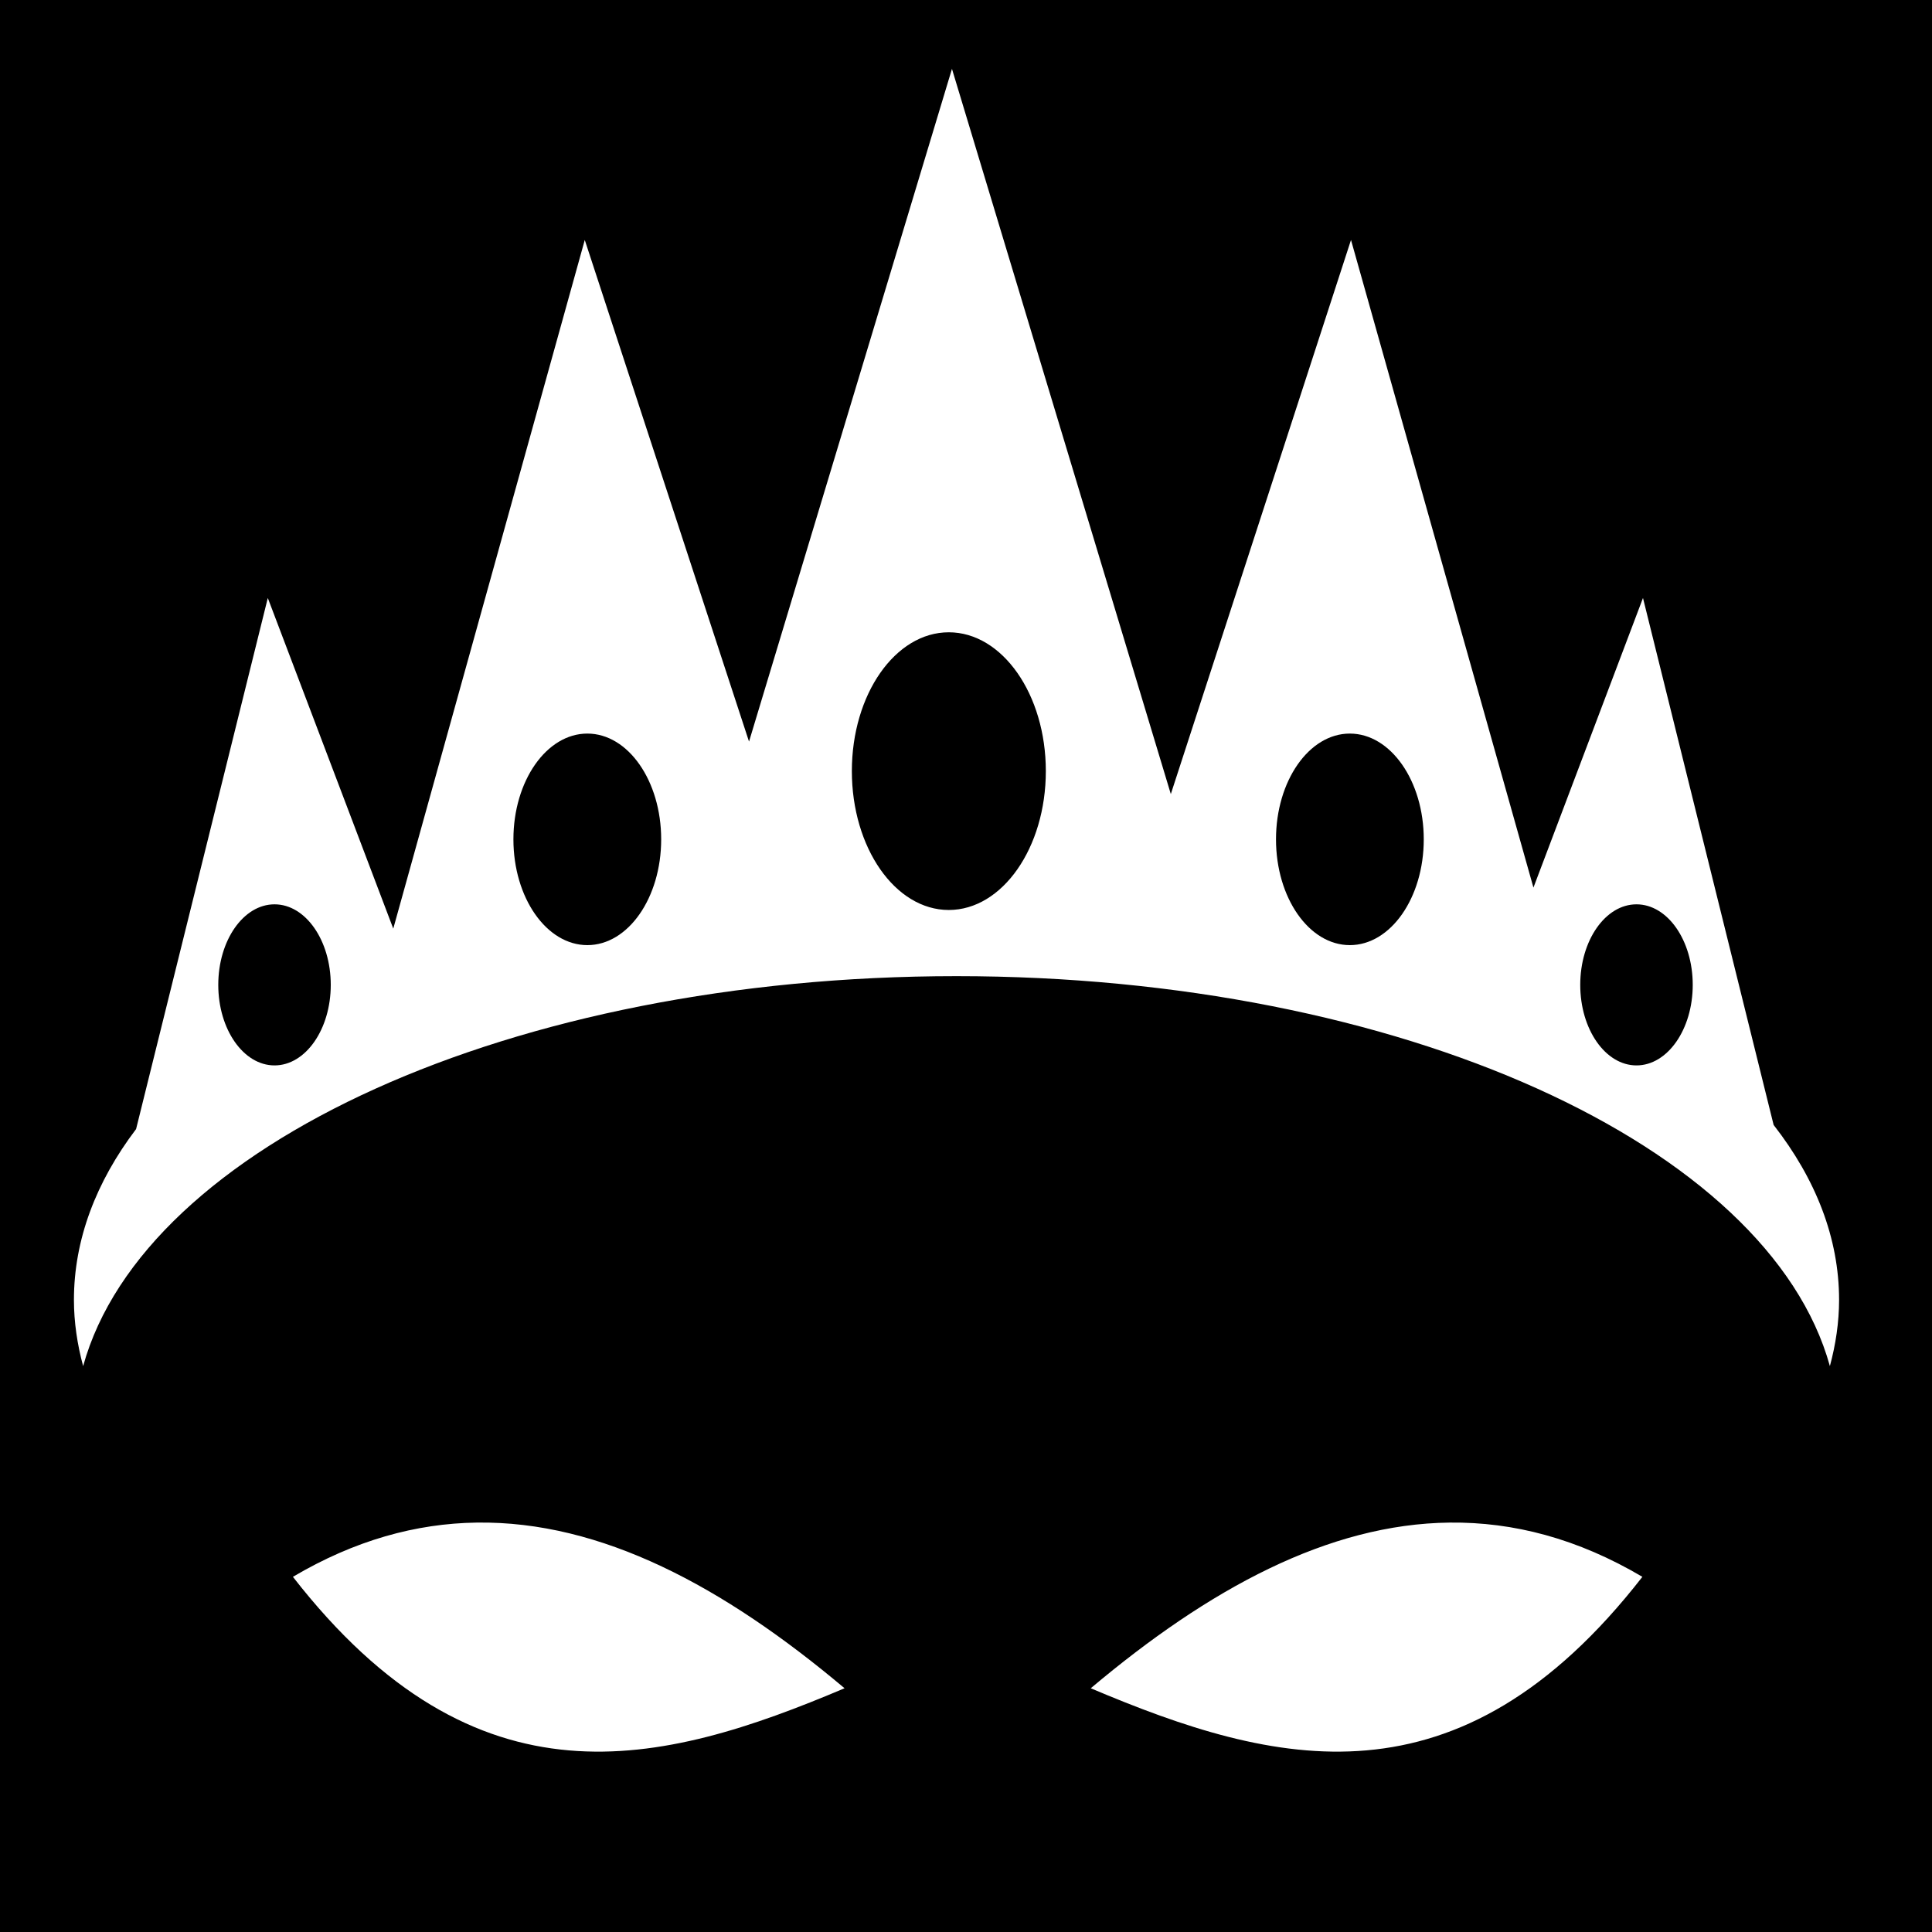
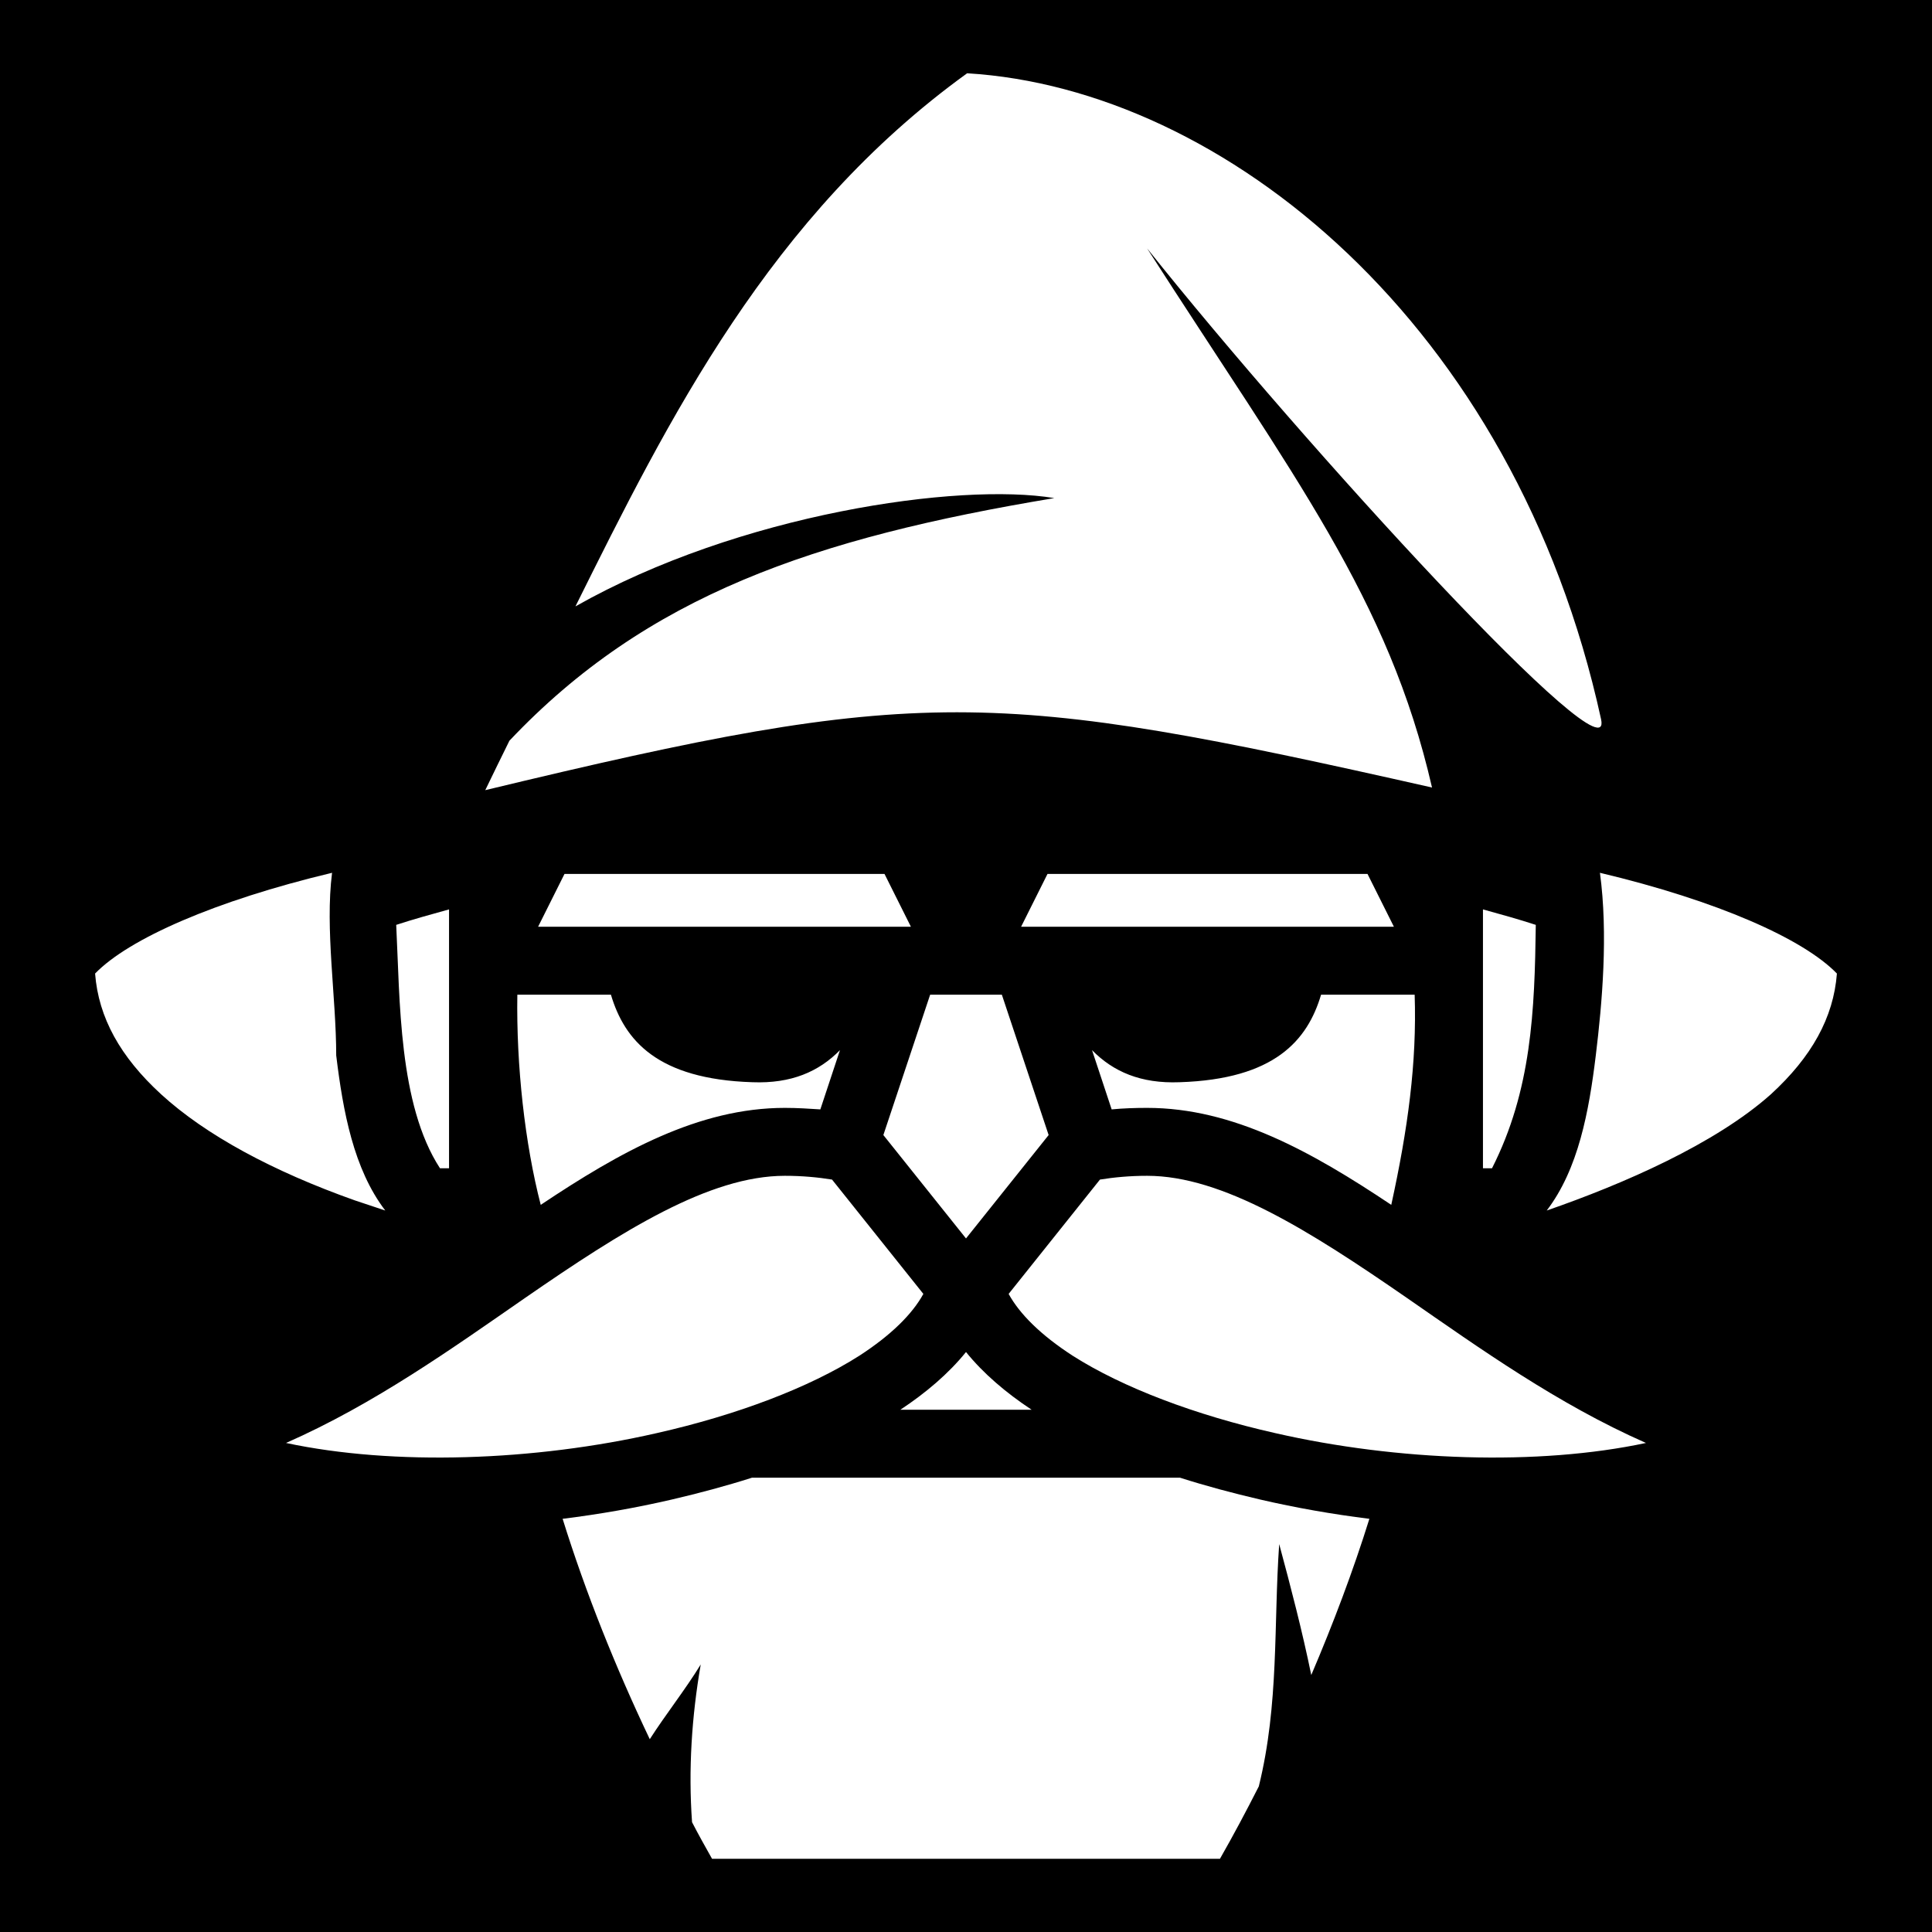
<svg xmlns="http://www.w3.org/2000/svg" viewBox="0 0 512 512">
  <path d="M0 0h512v512H0z" />
-   <path fill="#fff" d="M252.28 18.25 198.5 196.53 154.97 63.595l-50.75 182.5-33.25-87.625-34.907 140.75c-10.612 14.005-16.47 29.292-16.47 45.28 0 5.906.9 11.848 2.438 17.53 16.116-58.366 113.587-103.34 231.439-103.34 117.85 0 215.352 44.975 231.468 103.343 1.538-5.682 2.437-11.624 2.437-17.53 0-16.412-6.19-32.066-17.344-46.375L435.407 158.47l-29.03 76.75L358.03 63.593l-47.75 146.844-58-192.188zm-.843 149.313c14.193 0 25.72 16.46 25.72 36.78s-11.527 36.813-25.72 36.813c-14.192 0-25.687-16.492-25.687-36.812 0-20.32 11.495-36.78 25.688-36.78zm-95.78 26.843c10.812 0 19.562 12.55 19.562 28.03 0 15.484-8.75 28.033-19.564 28.033-10.813 0-19.594-12.55-19.594-28.032 0-15.483 8.78-28.032 19.594-28.032zm202.062 0c10.812 0 19.592 12.55 19.592 28.03 0 15.484-8.78 28.033-19.593 28.033-10.814 0-19.564-12.55-19.564-28.032 0-15.483 8.75-28.032 19.563-28.032zm-284.97 45.25c8.233 0 14.906 9.556 14.906 21.344 0 11.788-6.673 21.344-14.906 21.344S57.844 272.788 57.844 261c0-11.788 6.673-21.344 14.906-21.344zm360.938 0c8.232 0 14.906 9.556 14.906 21.344 0 11.788-6.674 21.344-14.906 21.344-8.233 0-14.907-9.556-14.907-21.344 0-11.788 6.675-21.344 14.908-21.344zM126.344 403.5c-16.1.228-32.323 4.688-48.72 14.375 48.73 62.635 97.458 50.163 146.19 29.53-32.1-27.026-64.507-44.373-97.47-43.905zm257.875 0c-32.173.35-63.806 17.507-95.158 43.906 48.73 20.632 97.458 33.104 146.188-29.53-17.177-10.15-34.18-14.56-51.03-14.376z" />
+   <path fill="#fff" d="M256.3 19.42C204 57.2 177.2 111 152.5 160.7c43.4-24.6 101.7-32.9 126.9-28.7-63.8 10.6-108 25.8-144.4 64.3-2.2 4.5-4.1 8.3-6.4 13.1 115.4-27.8 134.4-27 250.9-.7C368 158.6 343 126.6 304 65.83 345.9 118.4 428.1 208.1 424.3 190.6 401.4 85.73 324.2 23.49 256.3 19.42zM88 231.3c-31 7.4-53.9 17.5-62.8 26.7.9 11.7 6.7 22.1 17.5 32 11.8 10.8 29.6 20.4 51.3 28.1 2.69.9 5.39 1.8 8.1 2.7-8.4-11-11.2-26.3-13-41.1 0-15.4-3-33.5-1.1-48.4zm336 0c2.2 16.2.6 34.5-1.1 48.4-1.8 14.8-4.6 30.1-13 41.1 20.2-7 44.6-17.6 59.4-30.8 10.8-9.9 16.6-20.3 17.5-32-8.9-9.2-31.7-19.3-62.8-26.7zm-274.4.3-7 14h98.8l-7-14zm128 0-7 14h98.8l-7-14zM119 241c-4.7 1.3-9.4 2.6-14 4.1 1 19.9.6 47.6 11.6 64.5h2.4zm274 0v68.6h2.4c10.5-20.7 11.3-41.8 11.6-64.5-4.6-1.5-9.3-2.8-14-4.1zm-255.9 22.6c-.3 18.8 2 39.5 6.2 55.7 21.1-14.1 41.9-25.7 64.7-25.7 3.2 0 6.4.2 9.4.4l5.2-15.7c-5.6 5.7-12.9 8.9-23.2 8.5-25.2-.8-33.9-11.1-37.5-23.2zm109.4 0-12.4 37.2 21.9 27.4 21.9-27.4-12.4-37.2zm103.6 0c-3.6 12.1-12.3 22.4-37.5 23.2-10.3.4-17.6-2.8-23.2-8.5l5.2 15.7c3.1-.3 6.3-.4 9.4-.4 22.8 0 43.6 11.6 64.7 25.7 4.4-20.1 6.8-37.6 6.2-55.7zm-142.1 48c-20 0-43 14.5-68.9 32.4-19.2 13.3-39.9 28.1-63.3 38.4 28.6 6.1 65.8 4.8 98.2-2.6 21.3-4.8 40.5-12.1 53.7-20.5 8.5-5.5 14.1-11.1 17-16.4l-24.2-30.3c-3.7-.6-7.9-1-12.5-1zm96 0c-4.6 0-8.8.4-12.5 1l-24.2 30.3c2.9 5.3 8.5 10.9 17 16.4 13.2 8.4 32.4 15.7 53.7 20.5 32.4 7.4 69.6 8.7 98.2 2.6-23.4-10.3-44.1-25.1-63.3-38.4-25.9-17.9-48.9-32.4-68.9-32.4zm-48 46.7c-4.6 5.7-10.6 10.8-17.4 15.3h34.8c-6.8-4.5-12.8-9.6-17.4-15.3zm-56.7 33.3c-6.9 2.2-14 4.1-21.3 5.8-9.5 2.2-19.2 3.9-28.9 5.1 6.1 19.6 14.1 39.5 23 58.2l.1.2c4.3-6.7 9.4-13.1 13.5-19.8-2.4 13.9-3.3 27.9-2.3 41.8 1.7 3.3 3.5 6.5 5.3 9.7h134.6c3.6-6.3 7-12.7 10.3-19.2 5.4-21.9 3.9-42.8 5.4-64.2 3.1 11.5 6.1 23 8.5 34.7 5.8-13.6 11.1-27.6 15.4-41.4-9.7-1.2-19.4-2.9-28.9-5.1-7.3-1.7-14.4-3.6-21.3-5.8z" />
</svg>
